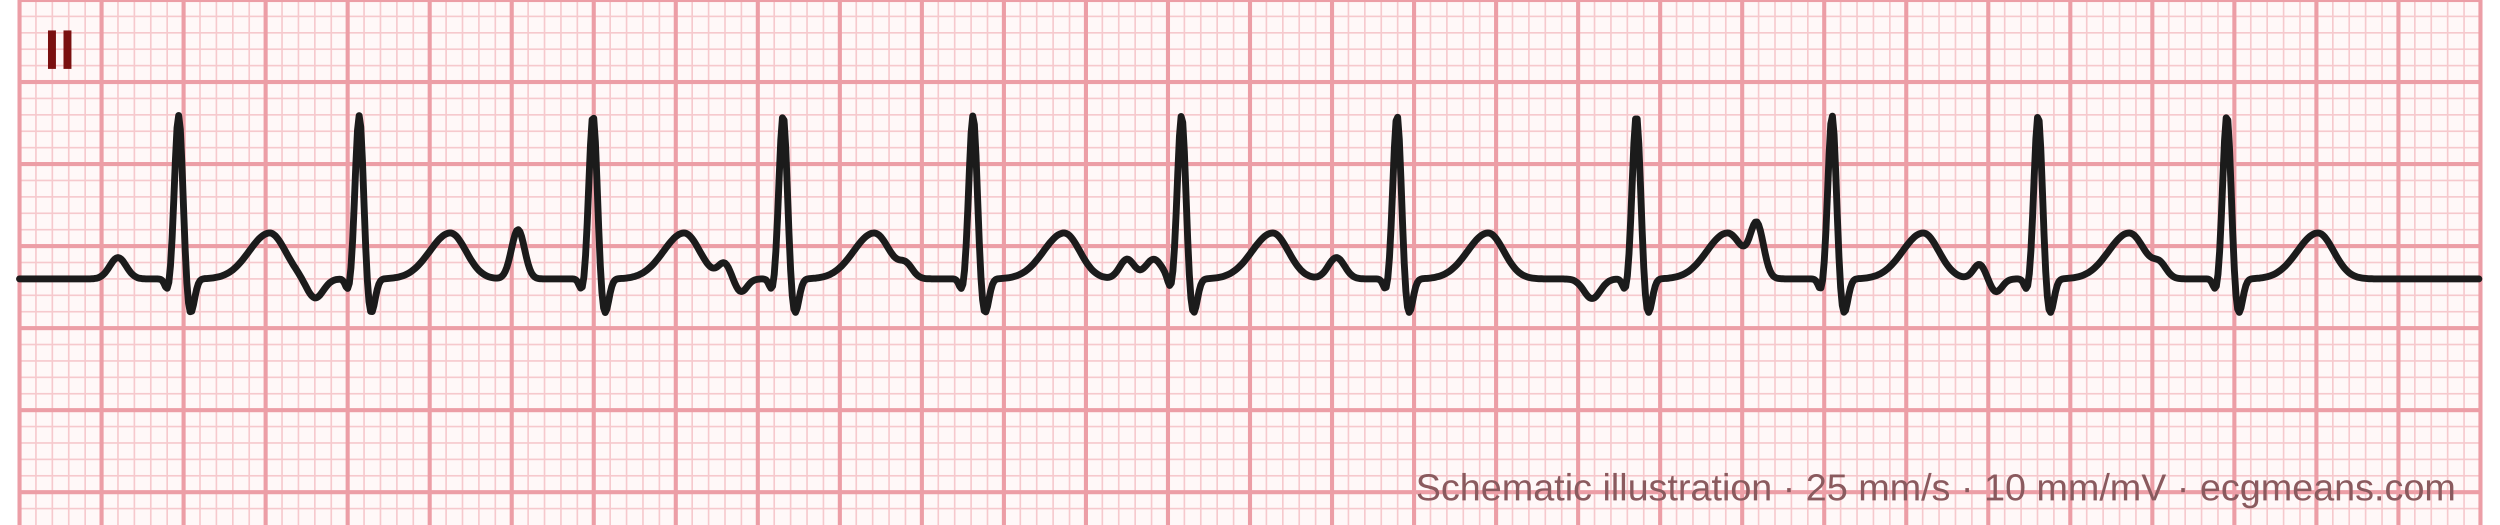
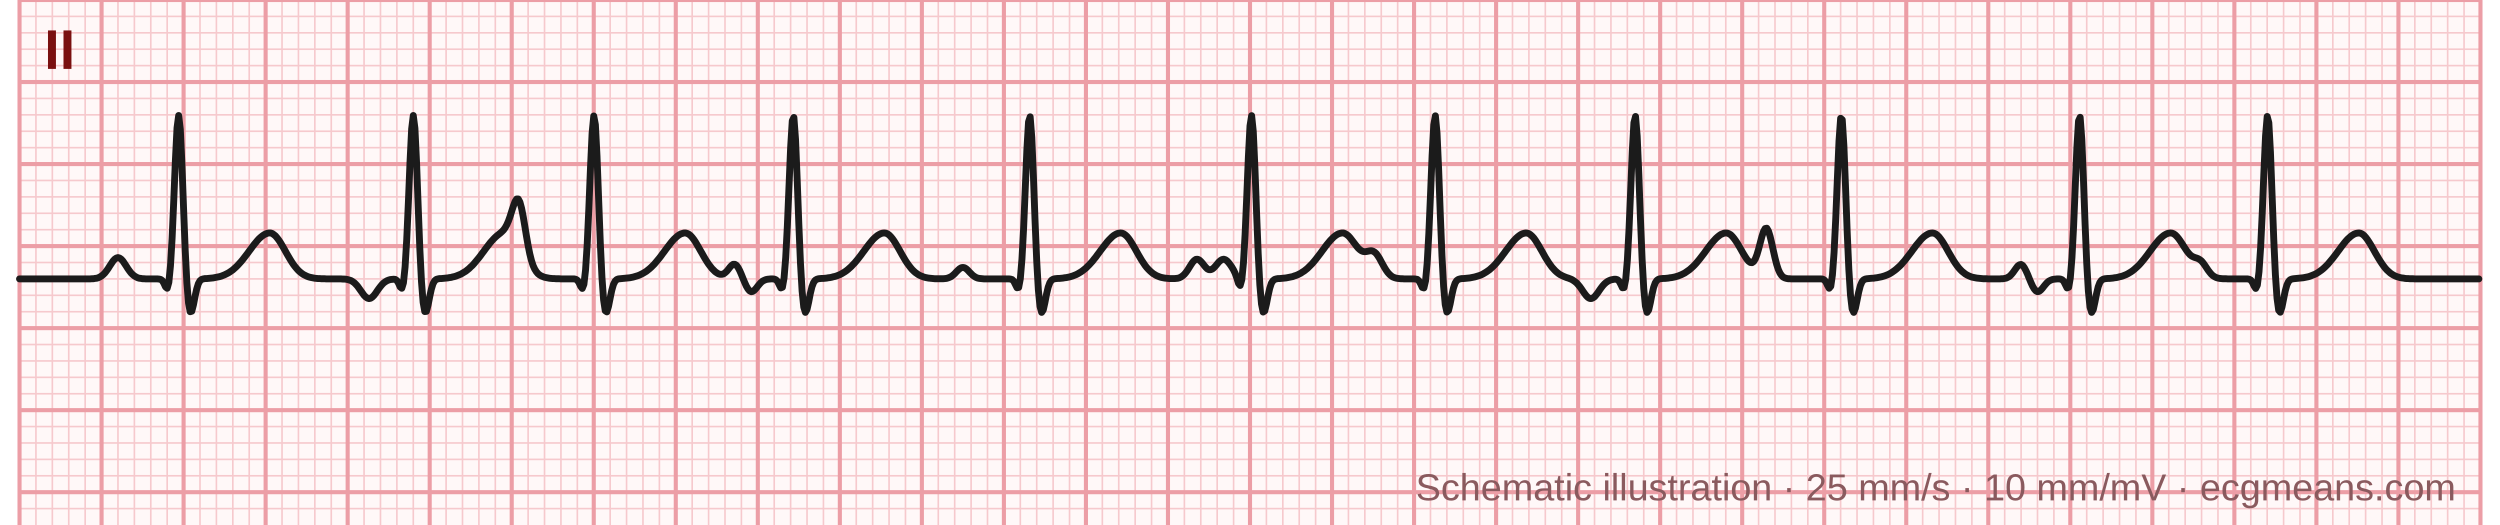
<svg xmlns="http://www.w3.org/2000/svg" viewBox="0 0 150 32" width="600" height="126" role="img" aria-label="irregular rhythm over 100 per minute with at least three different P-wave shapes">
  <rect width="150" height="32" fill="#fff8f8" />
  <path d="M1 0V32M2 0V32M3 0V32M4 0V32M6 0V32M7 0V32M8 0V32M9 0V32M11 0V32M12 0V32M13 0V32M14 0V32M16 0V32M17 0V32M18 0V32M19 0V32M21 0V32M22 0V32M23 0V32M24 0V32M26 0V32M27 0V32M28 0V32M29 0V32M31 0V32M32 0V32M33 0V32M34 0V32M36 0V32M37 0V32M38 0V32M39 0V32M41 0V32M42 0V32M43 0V32M44 0V32M46 0V32M47 0V32M48 0V32M49 0V32M51 0V32M52 0V32M53 0V32M54 0V32M56 0V32M57 0V32M58 0V32M59 0V32M61 0V32M62 0V32M63 0V32M64 0V32M66 0V32M67 0V32M68 0V32M69 0V32M71 0V32M72 0V32M73 0V32M74 0V32M76 0V32M77 0V32M78 0V32M79 0V32M81 0V32M82 0V32M83 0V32M84 0V32M86 0V32M87 0V32M88 0V32M89 0V32M91 0V32M92 0V32M93 0V32M94 0V32M96 0V32M97 0V32M98 0V32M99 0V32M101 0V32M102 0V32M103 0V32M104 0V32M106 0V32M107 0V32M108 0V32M109 0V32M111 0V32M112 0V32M113 0V32M114 0V32M116 0V32M117 0V32M118 0V32M119 0V32M121 0V32M122 0V32M123 0V32M124 0V32M126 0V32M127 0V32M128 0V32M129 0V32M131 0V32M132 0V32M133 0V32M134 0V32M136 0V32M137 0V32M138 0V32M139 0V32M141 0V32M142 0V32M143 0V32M144 0V32M146 0V32M147 0V32M148 0V32M149 0V32M0 1H150M0 2H150M0 3H150M0 4H150M0 6H150M0 7H150M0 8H150M0 9H150M0 11H150M0 12H150M0 13H150M0 14H150M0 16H150M0 17H150M0 18H150M0 19H150M0 21H150M0 22H150M0 23H150M0 24H150M0 26H150M0 27H150M0 28H150M0 29H150M0 31H150" stroke="#f6c9cd" stroke-width="0.1" />
  <path d="M0 0V32M5 0V32M10 0V32M15 0V32M20 0V32M25 0V32M30 0V32M35 0V32M40 0V32M45 0V32M50 0V32M55 0V32M60 0V32M65 0V32M70 0V32M75 0V32M80 0V32M85 0V32M90 0V32M95 0V32M100 0V32M105 0V32M110 0V32M115 0V32M120 0V32M125 0V32M130 0V32M135 0V32M140 0V32M145 0V32M150 0V32M0 0H150M0 5H150M0 10H150M0 15H150M0 20H150M0 25H150M0 30H150" stroke="#ec9ea6" stroke-width="0.25" />
-   <polyline points="0.00,17.00 0.10,17.00 0.20,17.00 0.30,17.00 0.40,17.00 0.50,17.00 0.60,17.00 0.70,17.00 0.80,17.00 0.90,17.00 1.00,17.00 1.10,17.00 1.20,17.00 1.30,17.00 1.40,17.00 1.50,17.00 1.60,17.00 1.70,17.00 1.80,17.00 1.90,17.00 2.00,17.00 2.10,17.00 2.20,17.00 2.30,17.00 2.40,17.00 2.50,17.00 2.60,17.00 2.70,17.00 2.80,17.00 2.90,17.00 3.00,17.00 3.10,17.00 3.20,17.00 3.30,17.00 3.40,17.00 3.50,17.00 3.60,17.00 3.70,17.00 3.80,17.00 3.90,17.00 4.00,17.00 4.10,17.00 4.20,17.00 4.30,17.00 4.40,16.99 4.50,16.99 4.60,16.97 4.70,16.96 4.80,16.93 4.90,16.88 5.00,16.82 5.10,16.74 5.20,16.64 5.30,16.51 5.40,16.37 5.50,16.21 5.60,16.06 5.70,15.91 5.80,15.80 5.90,15.73 6.00,15.70 6.10,15.73 6.20,15.80 6.30,15.91 6.40,16.06 6.50,16.21 6.60,16.37 6.70,16.51 6.80,16.64 6.90,16.74 7.00,16.82 7.10,16.88 7.20,16.93 7.30,16.96 7.40,16.97 7.50,16.99 7.60,16.99 7.70,17.00 7.80,17.00 7.90,17.00 8.00,17.00 8.10,17.00 8.20,17.00 8.30,17.00 8.40,17.00 8.50,17.01 8.60,17.03 8.70,17.10 8.80,17.27 8.90,17.49 9.00,17.57 9.10,17.21 9.20,16.20 9.30,14.51 9.40,12.24 9.50,9.77 9.60,7.79 9.70,7.04 9.80,7.89 9.90,10.04 10.00,12.74 10.10,15.29 10.20,17.24 10.30,18.47 10.40,19.00 10.50,18.97 10.60,18.58 10.70,18.06 10.80,17.61 10.90,17.29 11.00,17.11 11.10,17.03 11.20,17.00 11.30,16.98 11.40,16.98 11.50,16.97 11.60,16.96 11.70,16.95 11.80,16.94 11.90,16.92 12.00,16.90 12.10,16.88 12.20,16.86 12.30,16.83 12.40,16.79 12.50,16.75 12.60,16.70 12.70,16.65 12.80,16.59 12.90,16.52 13.00,16.45 13.10,16.36 13.20,16.27 13.30,16.17 13.40,16.06 13.50,15.95 13.60,15.83 13.70,15.70 13.80,15.57 13.90,15.44 14.00,15.30 14.10,15.17 14.20,15.03 14.30,14.90 14.40,14.78 14.50,14.66 14.60,14.55 14.70,14.46 14.80,14.38 14.90,14.31 15.00,14.26 15.10,14.22 15.20,14.20 15.30,14.20 15.40,14.23 15.50,14.30 15.60,14.38 15.70,14.50 15.80,14.63 15.90,14.78 16.00,14.95 16.10,15.12 16.20,15.30 16.30,15.48 16.40,15.66 16.50,15.83 16.60,16.00 16.70,16.17 16.80,16.32 16.90,16.48 17.00,16.64 17.10,16.81 17.20,16.98 17.30,17.17 17.40,17.35 17.50,17.54 17.60,17.73 17.70,17.89 17.80,18.02 17.90,18.11 18.00,18.16 18.10,18.15 18.20,18.09 18.30,18.00 18.40,17.87 18.50,17.73 18.60,17.59 18.70,17.46 18.80,17.34 18.90,17.24 19.00,17.17 19.10,17.11 19.20,17.07 19.30,17.04 19.40,17.03 19.50,17.02 19.60,17.03 19.70,17.10 19.80,17.25 19.90,17.48 20.00,17.58 20.10,17.27 20.20,16.33 20.30,14.70 20.40,12.48 20.50,10.01 20.60,7.94 20.70,7.05 20.80,7.74 20.90,9.79 21.00,12.47 21.10,15.06 21.20,17.08 21.30,18.38 21.40,18.98 21.50,18.99 21.60,18.63 21.70,18.11 21.80,17.65 21.90,17.32 22.00,17.13 22.10,17.04 22.20,17.00 22.30,16.99 22.40,16.98 22.50,16.97 22.60,16.96 22.70,16.95 22.80,16.94 22.90,16.92 23.00,16.91 23.10,16.89 23.20,16.86 23.30,16.83 23.40,16.80 23.50,16.76 23.60,16.71 23.70,16.66 23.80,16.60 23.90,16.53 24.00,16.45 24.10,16.37 24.20,16.28 24.30,16.18 24.40,16.07 24.50,15.96 24.60,15.84 24.70,15.71 24.80,15.58 24.90,15.45 25.00,15.32 25.10,15.18 25.20,15.05 25.30,14.91 25.40,14.79 25.50,14.67 25.60,14.56 25.70,14.47 25.80,14.38 25.90,14.31 26.00,14.26 26.10,14.22 26.20,14.20 26.30,14.20 26.40,14.23 26.50,14.29 26.60,14.37 26.70,14.48 26.80,14.62 26.90,14.77 27.00,14.93 27.10,15.11 27.20,15.28 27.30,15.46 27.40,15.64 27.50,15.81 27.60,15.96 27.70,16.11 27.80,16.25 27.90,16.37 28.00,16.48 28.10,16.57 28.20,16.65 28.30,16.72 28.40,16.78 28.50,16.83 28.60,16.87 28.70,16.90 28.80,16.92 28.90,16.94 29.00,16.95 29.10,16.95 29.20,16.94 29.30,16.91 29.40,16.84 29.50,16.73 29.60,16.55 29.70,16.30 29.80,15.96 29.90,15.55 30.00,15.10 30.10,14.67 30.20,14.30 30.30,14.06 30.40,14.00 30.50,14.12 30.60,14.41 30.70,14.81 30.80,15.26 30.90,15.70 31.00,16.09 31.10,16.40 31.20,16.63 31.30,16.78 31.40,16.88 31.50,16.94 31.60,16.97 31.70,16.99 31.80,16.99 31.90,17.00 32.00,17.00 32.10,17.00 32.20,17.00 32.30,17.00 32.40,17.00 32.50,17.00 32.60,17.00 32.70,17.00 32.80,17.00 32.90,17.00 33.00,17.00 33.10,17.00 33.20,17.00 33.30,17.00 33.40,17.00 33.50,17.00 33.60,17.00 33.70,17.00 33.80,17.01 33.90,17.05 34.00,17.16 34.10,17.37 34.20,17.56 34.30,17.49 34.40,16.87 34.50,15.58 34.60,13.62 34.70,11.21 34.80,8.84 34.90,7.29 35.00,7.21 35.10,8.66 35.20,11.14 35.30,13.86 35.40,16.19 35.50,17.84 35.60,18.77 35.70,19.05 35.80,18.84 35.90,18.37 36.00,17.86 36.10,17.46 36.20,17.20 36.30,17.07 36.40,17.01 36.50,16.99 36.60,16.98 36.70,16.97 36.80,16.97 36.90,16.96 37.00,16.95 37.10,16.93 37.20,16.92 37.30,16.90 37.40,16.87 37.50,16.85 37.60,16.81 37.70,16.78 37.80,16.73 37.90,16.68 38.00,16.63 38.10,16.56 38.20,16.49 38.30,16.41 38.40,16.32 38.50,16.23 38.60,16.13 38.70,16.02 38.80,15.90 38.90,15.78 39.00,15.65 39.10,15.52 39.20,15.38 39.30,15.25 39.40,15.11 39.50,14.98 39.60,14.85 39.70,14.73 39.80,14.62 39.90,14.51 40.00,14.42 40.10,14.35 40.20,14.28 40.30,14.24 40.40,14.21 40.50,14.20 40.60,14.21 40.70,14.26 40.80,14.33 40.90,14.43 41.00,14.55 41.10,14.69 41.20,14.85 41.30,15.02 41.40,15.20 41.50,15.38 41.60,15.55 41.70,15.72 41.80,15.88 41.90,16.03 42.00,16.15 42.10,16.25 42.20,16.32 42.30,16.34 42.40,16.33 42.50,16.28 42.60,16.20 42.70,16.11 42.80,16.04 42.90,16.01 43.00,16.04 43.10,16.14 43.20,16.30 43.30,16.52 43.40,16.76 43.50,17.02 43.60,17.26 43.70,17.47 43.80,17.64 43.90,17.74 44.00,17.77 44.10,17.74 44.20,17.66 44.30,17.54 44.40,17.41 44.50,17.29 44.60,17.19 44.70,17.12 44.80,17.07 44.90,17.04 45.00,17.02 45.10,17.01 45.20,17.00 45.30,17.00 45.40,17.02 45.50,17.06 45.60,17.19 45.70,17.40 45.80,17.57 45.90,17.44 46.00,16.73 46.10,15.33 46.20,13.29 46.30,10.84 46.40,8.54 46.50,7.18 46.60,7.33 46.70,8.98 46.80,11.54 46.90,14.23 47.00,16.47 47.10,18.02 47.20,18.85 47.30,19.04 47.40,18.78 47.50,18.29 47.60,17.79 47.70,17.41 47.80,17.18 47.90,17.06 48.00,17.01 48.10,16.99 48.20,16.98 48.30,16.97 48.40,16.96 48.50,16.96 48.60,16.94 48.70,16.93 48.80,16.91 48.90,16.89 49.00,16.87 49.10,16.84 49.20,16.81 49.30,16.77 49.40,16.73 49.50,16.67 49.60,16.62 49.70,16.55 49.80,16.48 49.90,16.40 50.00,16.31 50.10,16.22 50.20,16.11 50.30,16.00 50.40,15.88 50.50,15.76 50.60,15.63 50.70,15.50 50.80,15.36 50.90,15.23 51.00,15.09 51.10,14.96 51.20,14.83 51.30,14.71 51.40,14.60 51.50,14.50 51.60,14.41 51.70,14.34 51.80,14.28 51.90,14.23 52.00,14.21 52.10,14.20 52.20,14.22 52.30,14.27 52.40,14.34 52.50,14.44 52.60,14.57 52.70,14.71 52.80,14.87 52.90,15.04 53.00,15.20 53.10,15.36 53.20,15.50 53.30,15.63 53.40,15.72 53.50,15.79 53.60,15.83 53.70,15.85 53.80,15.86 53.90,15.89 54.00,15.93 54.10,16.01 54.20,16.11 54.30,16.24 54.40,16.38 54.50,16.52 54.60,16.65 54.70,16.75 54.80,16.83 54.90,16.89 55.00,16.93 55.10,16.96 55.20,16.98 55.30,16.99 55.40,16.99 55.50,16.99 55.60,17.00 55.70,17.00 55.80,17.00 55.90,17.00 56.00,17.00 56.10,17.00 56.20,17.00 56.30,17.00 56.40,17.00 56.50,17.00 56.60,17.00 56.70,17.00 56.80,17.00 56.90,17.00 57.00,17.02 57.10,17.08 57.20,17.23 57.30,17.45 57.40,17.58 57.50,17.33 57.60,16.47 57.70,14.92 57.80,12.75 57.90,10.28 58.00,8.12 58.10,7.07 58.20,7.59 58.30,9.51 58.40,12.17 58.50,14.79 58.60,16.89 58.70,18.27 58.80,18.94 58.90,19.01 59.00,18.68 59.10,18.17 59.20,17.69 59.30,17.34 59.40,17.14 59.50,17.04 59.60,17.00 59.70,16.99 59.80,16.98 59.90,16.97 60.00,16.96 60.10,16.95 60.20,16.94 60.30,16.93 60.40,16.91 60.50,16.89 60.60,16.86 60.70,16.83 60.80,16.80 60.90,16.76 61.00,16.71 61.10,16.66 61.20,16.60 61.30,16.54 61.40,16.46 61.50,16.38 61.60,16.29 61.70,16.19 61.80,16.09 61.90,15.97 62.00,15.85 62.10,15.73 62.20,15.60 62.30,15.47 62.40,15.33 62.50,15.19 62.60,15.06 62.70,14.93 62.80,14.80 62.90,14.69 63.00,14.58 63.10,14.48 63.20,14.39 63.30,14.32 63.40,14.27 63.50,14.23 63.60,14.20 63.70,14.20 63.80,14.23 63.90,14.28 64.00,14.36 64.10,14.47 64.20,14.60 64.30,14.75 64.40,14.91 64.50,15.09 64.60,15.26 64.70,15.44 64.80,15.62 64.90,15.79 65.00,15.95 65.10,16.10 65.20,16.23 65.30,16.36 65.40,16.47 65.50,16.56 65.60,16.64 65.70,16.71 65.80,16.77 65.90,16.82 66.00,16.86 66.10,16.88 66.20,16.90 66.30,16.91 66.40,16.90 66.50,16.87 66.60,16.82 66.70,16.74 66.80,16.64 66.90,16.51 67.00,16.36 67.10,16.20 67.20,16.04 67.30,15.92 67.40,15.83 67.50,15.79 67.60,15.81 67.70,15.89 67.80,16.00 67.90,16.12 68.00,16.25 68.10,16.35 68.20,16.42 68.30,16.45 68.40,16.42 68.50,16.35 68.60,16.25 68.70,16.14 68.80,16.02 68.90,15.91 69.00,15.84 69.10,15.80 69.20,15.81 69.30,15.87 69.40,15.96 69.50,16.09 69.60,16.23 69.70,16.39 69.80,16.58 69.90,16.84 70.00,17.16 70.10,17.40 70.20,17.26 70.30,16.51 70.40,15.05 70.50,12.96 70.60,10.51 70.70,8.29 70.80,7.10 70.90,7.46 71.00,9.27 71.10,11.89 71.20,14.55 71.30,16.71 71.40,18.17 71.50,18.90 71.60,19.03 71.70,18.72 71.80,18.22 71.90,17.73 72.00,17.37 72.10,17.16 72.20,17.05 72.30,17.01 72.40,16.99 72.50,16.98 72.60,16.97 72.70,16.96 72.80,16.95 72.90,16.94 73.00,16.93 73.10,16.91 73.20,16.89 73.30,16.87 73.40,16.84 73.50,16.80 73.60,16.76 73.70,16.72 73.80,16.67 73.90,16.61 74.00,16.54 74.10,16.47 74.20,16.39 74.30,16.30 74.40,16.20 74.50,16.10 74.60,15.99 74.70,15.87 74.80,15.74 74.90,15.61 75.00,15.48 75.10,15.34 75.20,15.21 75.30,15.07 75.40,14.94 75.50,14.82 75.60,14.70 75.70,14.59 75.80,14.49 75.90,14.40 76.00,14.33 76.10,14.27 76.20,14.23 76.30,14.21 76.40,14.20 76.50,14.22 76.60,14.27 76.70,14.35 76.80,14.46 76.90,14.59 77.00,14.74 77.10,14.90 77.20,15.07 77.30,15.25 77.40,15.42 77.50,15.60 77.60,15.77 77.70,15.93 77.80,16.08 77.90,16.22 78.00,16.34 78.10,16.46 78.20,16.55 78.30,16.64 78.40,16.71 78.50,16.76 78.60,16.81 78.70,16.85 78.80,16.87 78.90,16.89 79.00,16.88 79.10,16.87 79.20,16.83 79.30,16.77 79.40,16.69 79.50,16.59 79.60,16.46 79.70,16.31 79.80,16.15 79.90,16.00 80.00,15.87 80.10,15.77 80.20,15.71 80.30,15.70 80.40,15.75 80.50,15.83 80.60,15.96 80.70,16.11 80.80,16.26 80.90,16.42 81.00,16.56 81.10,16.68 81.20,16.77 81.30,16.85 81.40,16.90 81.50,16.94 81.60,16.96 81.70,16.98 81.80,16.99 81.90,16.99 82.00,17.00 82.10,17.00 82.20,17.00 82.30,17.00 82.40,17.00 82.50,17.00 82.60,17.00 82.70,17.00 82.80,17.01 82.90,17.05 83.00,17.15 83.10,17.35 83.20,17.55 83.30,17.51 83.40,16.94 83.50,15.70 83.60,13.80 83.70,11.40 83.80,9.01 83.90,7.37 84.00,7.15 84.10,8.50 84.20,10.93 84.30,13.65 84.40,16.03 84.50,17.74 84.60,18.72 84.70,19.04 84.80,18.87 84.90,18.41 85.00,17.90 85.10,17.48 85.20,17.22 85.30,17.08 85.40,17.02 85.50,16.99 85.60,16.98 85.70,16.97 85.80,16.97 85.90,16.96 86.00,16.95 86.10,16.93 86.20,16.92 86.30,16.90 86.40,16.87 86.50,16.85 86.60,16.82 86.70,16.78 86.80,16.74 86.90,16.69 87.00,16.63 87.10,16.57 87.20,16.50 87.30,16.42 87.40,16.33 87.50,16.24 87.60,16.14 87.70,16.03 87.80,15.91 87.90,15.79 88.00,15.66 88.10,15.53 88.20,15.39 88.30,15.26 88.40,15.12 88.50,14.99 88.60,14.86 88.70,14.74 88.80,14.62 88.90,14.52 89.00,14.43 89.10,14.35 89.20,14.29 89.30,14.24 89.40,14.21 89.50,14.20 89.60,14.21 89.70,14.25 89.80,14.32 89.90,14.42 90.00,14.54 90.10,14.68 90.20,14.84 90.30,15.01 90.40,15.18 90.50,15.36 90.60,15.54 90.70,15.71 90.80,15.88 90.90,16.03 91.00,16.17 91.10,16.30 91.20,16.42 91.30,16.52 91.40,16.61 91.50,16.68 91.60,16.75 91.70,16.80 91.80,16.84 91.90,16.88 92.00,16.91 92.10,16.93 92.20,16.95 92.30,16.96 92.40,16.97 92.50,16.98 92.60,16.99 92.70,16.99 92.80,16.99 92.90,17.00 93.00,17.00 93.10,17.00 93.20,17.00 93.30,17.00 93.40,17.00 93.50,17.00 93.60,17.00 93.70,17.00 93.80,17.00 93.90,17.00 94.00,17.00 94.10,17.00 94.20,17.01 94.30,17.01 94.40,17.02 94.50,17.03 94.60,17.05 94.70,17.08 94.80,17.13 94.90,17.20 95.00,17.28 95.10,17.39 95.20,17.51 95.30,17.65 95.40,17.80 95.50,17.94 95.60,18.06 95.70,18.15 95.80,18.19 95.90,18.19 96.00,18.15 96.10,18.06 96.20,17.94 96.30,17.80 96.40,17.66 96.50,17.52 96.60,17.39 96.70,17.29 96.80,17.20 96.90,17.13 97.00,17.09 97.10,17.05 97.20,17.03 97.30,17.02 97.40,17.02 97.50,17.06 97.60,17.17 97.70,17.38 97.80,17.57 97.90,17.47 98.00,16.82 98.10,15.48 98.20,13.49 98.30,11.06 98.40,8.72 98.50,7.25 98.60,7.25 98.70,8.79 98.80,11.30 98.90,14.00 99.00,16.30 99.10,17.92 99.20,18.80 99.30,19.04 99.40,18.81 99.50,18.34 99.60,17.83 99.70,17.44 99.80,17.19 99.90,17.07 100.00,17.01 100.10,16.99 100.20,16.98 100.30,16.97 100.40,16.97 100.50,16.96 100.60,16.94 100.70,16.93 100.80,16.91 100.90,16.89 101.00,16.87 101.10,16.84 101.20,16.81 101.30,16.77 101.40,16.73 101.50,16.68 101.60,16.62 101.70,16.56 101.80,16.49 101.90,16.41 102.00,16.32 102.10,16.22 102.20,16.12 102.30,16.01 102.40,15.89 102.50,15.77 102.60,15.64 102.70,15.51 102.80,15.37 102.90,15.24 103.00,15.10 103.10,14.97 103.20,14.84 103.30,14.72 103.40,14.61 103.50,14.51 103.60,14.42 103.70,14.34 103.80,14.28 103.90,14.24 104.00,14.21 104.10,14.20 104.20,14.21 104.30,14.26 104.40,14.33 104.50,14.43 104.60,14.54 104.70,14.67 104.80,14.80 104.90,14.91 105.00,14.98 105.10,14.99 105.20,14.93 105.30,14.79 105.40,14.56 105.50,14.26 105.60,13.96 105.70,13.70 105.80,13.54 105.90,13.53 106.00,13.70 106.10,14.02 106.20,14.46 106.30,14.95 106.40,15.44 106.50,15.88 106.60,16.24 106.70,16.51 106.80,16.70 106.90,16.83 107.00,16.90 107.10,16.95 107.20,16.97 107.30,16.98 107.40,16.99 107.50,16.99 107.60,17.00 107.70,17.00 107.80,17.00 107.90,17.00 108.00,17.00 108.10,17.00 108.20,17.00 108.30,17.00 108.40,17.00 108.50,17.00 108.60,17.00 108.70,17.00 108.80,17.00 108.90,17.00 109.00,17.00 109.10,17.00 109.20,17.00 109.30,17.01 109.40,17.04 109.50,17.13 109.60,17.31 109.70,17.53 109.80,17.55 109.90,17.08 110.00,15.95 110.10,14.14 110.20,11.80 110.30,9.36 110.40,7.55 110.50,7.08 110.60,8.20 110.70,10.50 110.80,13.22 110.90,15.69 111.00,17.52 111.10,18.61 111.20,19.03 111.30,18.92 111.40,18.49 111.50,17.97 111.60,17.54 111.70,17.25 111.80,17.09 111.90,17.02 112.00,17.00 112.10,16.98 112.20,16.98 112.30,16.97 112.40,16.96 112.50,16.95 112.60,16.94 112.70,16.92 112.80,16.90 112.90,16.88 113.00,16.85 113.10,16.82 113.20,16.79 113.30,16.74 113.40,16.70 113.50,16.64 113.60,16.58 113.70,16.51 113.80,16.43 113.90,16.35 114.00,16.25 114.10,16.15 114.20,16.04 114.30,15.93 114.40,15.81 114.50,15.68 114.60,15.55 114.70,15.41 114.80,15.28 114.90,15.14 115.00,15.01 115.10,14.88 115.20,14.76 115.30,14.64 115.40,14.54 115.50,14.44 115.60,14.36 115.70,14.30 115.80,14.25 115.90,14.22 116.00,14.20 116.10,14.21 116.20,14.24 116.30,14.31 116.40,14.40 116.50,14.52 116.60,14.66 116.70,14.81 116.80,14.98 116.90,15.16 117.00,15.33 117.10,15.51 117.20,15.68 117.30,15.85 117.40,16.01 117.50,16.15 117.60,16.28 117.70,16.40 117.80,16.50 117.90,16.59 118.00,16.67 118.10,16.74 118.20,16.79 118.30,16.83 118.40,16.86 118.50,16.87 118.60,16.86 118.70,16.83 118.80,16.77 118.90,16.68 119.00,16.56 119.10,16.43 119.20,16.29 119.30,16.18 119.40,16.12 119.50,16.13 119.60,16.21 119.70,16.36 119.80,16.56 119.90,16.80 120.00,17.04 120.10,17.28 120.20,17.49 120.30,17.65 120.40,17.75 120.50,17.78 120.60,17.74 120.70,17.65 120.80,17.54 120.90,17.41 121.00,17.29 121.10,17.19 121.20,17.12 121.30,17.07 121.40,17.04 121.50,17.02 121.60,17.01 121.70,17.00 121.80,17.00 121.90,17.02 122.00,17.07 122.10,17.19 122.20,17.41 122.30,17.58 122.40,17.42 122.50,16.69 122.60,15.27 122.70,13.21 122.80,10.75 122.90,8.47 123.00,7.16 123.10,7.36 123.20,9.06 123.30,11.64 123.40,14.32 123.50,16.54 123.60,18.06 123.70,18.86 123.80,19.04 123.90,18.76 124.00,18.27 124.10,17.78 124.20,17.40 124.30,17.17 124.40,17.06 124.50,17.01 124.60,16.99 124.70,16.98 124.80,16.97 124.90,16.96 125.00,16.95 125.10,16.94 125.20,16.93 125.30,16.91 125.40,16.89 125.50,16.87 125.60,16.84 125.70,16.81 125.80,16.77 125.90,16.72 126.00,16.67 126.10,16.62 126.20,16.55 126.30,16.48 126.40,16.40 126.50,16.31 126.60,16.21 126.70,16.11 126.80,16.00 126.90,15.88 127.00,15.75 127.10,15.62 127.20,15.49 127.30,15.36 127.40,15.22 127.50,15.09 127.60,14.95 127.70,14.83 127.80,14.71 127.90,14.60 128.00,14.50 128.10,14.41 128.20,14.33 128.30,14.27 128.40,14.23 128.50,14.21 128.60,14.20 128.70,14.22 128.80,14.27 128.90,14.34 129.00,14.45 129.10,14.57 129.20,14.72 129.30,14.87 129.40,15.03 129.50,15.19 129.60,15.34 129.70,15.47 129.80,15.58 129.90,15.66 130.00,15.72 130.10,15.75 130.20,15.78 130.30,15.81 130.40,15.85 130.50,15.93 130.60,16.04 130.70,16.17 130.80,16.32 130.90,16.46 131.00,16.60 131.10,16.71 131.20,16.80 131.30,16.87 131.40,16.92 131.50,16.95 131.60,16.97 131.70,16.98 131.80,16.99 131.90,16.99 132.00,17.00 132.10,17.00 132.20,17.00 132.30,17.00 132.40,17.00 132.50,17.00 132.60,17.00 132.70,17.00 132.80,17.00 132.90,17.00 133.00,17.00 133.10,17.00 133.20,17.00 133.30,17.00 133.40,17.01 133.50,17.06 133.60,17.19 133.70,17.40 133.80,17.57 133.90,17.44 134.00,16.73 134.10,15.34 134.20,13.30 134.30,10.86 134.40,8.56 134.50,7.18 134.60,7.32 134.70,8.97 134.80,11.52 134.90,14.21 135.00,16.46 135.10,18.01 135.20,18.84 135.30,19.04 135.40,18.78 135.50,18.29 135.60,17.79 135.70,17.41 135.80,17.18 135.90,17.06 136.00,17.01 136.10,16.99 136.20,16.98 136.30,16.97 136.40,16.96 136.50,16.96 136.60,16.94 136.70,16.93 136.80,16.91 136.90,16.89 137.00,16.87 137.10,16.84 137.20,16.81 137.30,16.77 137.40,16.73 137.50,16.68 137.60,16.62 137.70,16.55 137.80,16.48 137.90,16.40 138.00,16.31 138.10,16.22 138.20,16.11 138.30,16.00 138.40,15.88 138.50,15.76 138.60,15.63 138.70,15.50 138.80,15.36 138.90,15.23 139.00,15.09 139.10,14.96 139.20,14.83 139.30,14.71 139.40,14.60 139.50,14.50 139.60,14.41 139.70,14.34 139.80,14.28 139.90,14.23 140.00,14.21 140.10,14.20 140.20,14.22 140.30,14.26 140.40,14.34 140.50,14.44 140.60,14.57 140.70,14.71 140.80,14.87 140.90,15.05 141.00,15.22 141.10,15.40 141.20,15.58 141.30,15.75 141.40,15.91 141.50,16.06 141.60,16.20 141.70,16.33 141.80,16.44 141.90,16.54 142.00,16.63 142.10,16.70 142.20,16.76 142.30,16.81 142.40,16.85 142.50,16.89 142.60,16.91 142.70,16.93 142.80,16.95 142.90,16.96 143.00,16.97 143.10,16.98 143.20,16.99 143.30,16.99 143.40,16.99 143.50,17.00 143.60,17.00 143.70,17.00 143.80,17.00 143.90,17.00 144.00,17.00 144.10,17.00 144.20,17.00 144.30,17.00 144.40,17.00 144.50,17.00 144.60,17.00 144.70,17.00 144.80,17.00 144.90,17.00 145.00,17.00 145.10,17.00 145.20,17.00 145.30,17.00 145.40,17.00 145.50,17.00 145.60,17.00 145.70,17.00 145.80,17.00 145.90,17.00 146.00,17.00 146.10,17.00 146.20,17.00 146.30,17.00 146.40,17.00 146.50,17.00 146.60,17.00 146.70,17.00 146.80,17.00 146.90,17.00 147.00,17.00 147.10,17.00 147.20,17.00 147.30,17.00 147.40,17.00 147.50,17.00 147.60,17.00 147.70,17.00 147.80,17.00 147.90,17.00 148.00,17.00 148.10,17.00 148.20,17.00 148.30,17.00 148.40,17.00 148.50,17.00 148.60,17.00 148.70,17.00 148.80,17.00 148.90,17.00 149.00,17.00 149.10,17.00 149.20,17.00 149.30,17.00 149.40,17.00 149.50,17.00 149.60,17.00 149.70,17.00 149.80,17.00 149.90,17.00" fill="none" stroke="#1b1b1b" stroke-width="0.42" stroke-linejoin="round" stroke-linecap="round" />
+   <polyline points="0.00,17.00 0.10,17.00 0.20,17.00 0.30,17.00 0.40,17.00 0.50,17.00 0.60,17.00 0.70,17.00 0.80,17.00 0.90,17.00 1.00,17.00 1.10,17.00 1.20,17.00 1.30,17.00 1.40,17.00 1.50,17.00 1.60,17.00 1.70,17.00 1.80,17.00 1.90,17.00 2.00,17.00 2.10,17.00 2.20,17.00 2.30,17.00 2.40,17.00 2.50,17.00 2.60,17.00 2.70,17.00 2.80,17.00 2.90,17.00 3.00,17.00 3.10,17.00 3.20,17.00 3.30,17.00 3.40,17.00 3.50,17.00 3.60,17.00 3.70,17.00 3.80,17.00 3.90,17.00 4.00,17.00 4.10,17.00 4.20,17.00 4.30,17.00 4.40,16.99 4.50,16.99 4.60,16.97 4.70,16.96 4.80,16.93 4.90,16.88 5.00,16.82 5.10,16.74 5.20,16.64 5.30,16.51 5.40,16.37 5.50,16.21 5.60,16.06 5.70,15.91 5.80,15.80 5.90,15.73 6.00,15.70 6.10,15.73 6.20,15.80 6.30,15.91 6.40,16.06 6.50,16.21 6.60,16.37 6.70,16.51 6.80,16.64 6.90,16.74 7.00,16.82 7.10,16.88 7.20,16.93 7.30,16.96 7.40,16.97 7.50,16.99 7.60,16.99 7.70,17.00 7.80,17.00 7.90,17.00 8.00,17.00 8.10,17.00 8.20,17.00 8.30,17.00 8.40,17.00 8.50,17.01 8.60,17.03 8.70,17.10 8.80,17.27 8.90,17.49 9.00,17.57 9.10,17.21 9.20,16.20 9.30,14.51 9.40,12.24 9.50,9.77 9.60,7.79 9.70,7.04 9.80,7.89 9.90,10.04 10.00,12.74 10.10,15.29 10.20,17.24 10.30,18.47 10.40,19.00 10.50,18.97 10.60,18.58 10.70,18.06 10.80,17.61 10.90,17.29 11.00,17.11 11.10,17.03 11.20,17.00 11.30,16.98 11.40,16.98 11.50,16.97 11.60,16.96 11.70,16.95 11.80,16.94 11.90,16.92 12.00,16.90 12.10,16.88 12.20,16.86 12.30,16.83 12.40,16.79 12.50,16.75 12.60,16.70 12.70,16.65 12.80,16.59 12.90,16.52 13.00,16.45 13.10,16.36 13.20,16.27 13.30,16.17 13.40,16.06 13.50,15.95 13.60,15.83 13.70,15.70 13.80,15.57 13.90,15.44 14.00,15.30 14.10,15.17 14.20,15.03 14.30,14.90 14.40,14.78 14.50,14.66 14.60,14.55 14.70,14.46 14.80,14.38 14.90,14.31 15.00,14.26 15.10,14.22 15.20,14.20 15.30,14.20 15.40,14.23 15.50,14.30 15.60,14.38 15.70,14.50 15.80,14.63 15.90,14.78 16.00,14.95 16.10,15.12 16.20,15.30 16.30,15.48 16.40,15.65 16.50,15.82 16.60,15.98 16.70,16.13 16.80,16.26 16.90,16.38 17.00,16.49 17.10,16.58 17.20,16.66 17.30,16.73 17.40,16.78 17.50,16.83 17.60,16.87 17.70,16.90 17.80,16.92 17.90,16.94 18.00,16.96 18.10,16.97 18.20,16.98 18.30,16.98 18.40,16.99 18.50,16.99 18.60,16.99 18.70,17.00 18.80,17.00 18.90,17.00 19.00,17.00 19.10,17.00 19.20,17.00 19.30,17.00 19.40,17.00 19.50,17.00 19.60,17.00 19.70,17.01 19.80,17.01 19.90,17.02 20.00,17.04 20.10,17.07 20.20,17.10 20.30,17.16 20.40,17.23 20.50,17.33 20.60,17.44 20.70,17.58 20.80,17.72 20.90,17.86 21.00,18.00 21.10,18.10 21.20,18.17 21.30,18.20 21.40,18.18 21.50,18.11 21.60,18.01 21.70,17.88 21.80,17.73 21.90,17.59 22.00,17.46 22.10,17.34 22.20,17.24 22.30,17.17 22.40,17.11 22.50,17.07 22.60,17.04 22.70,17.03 22.80,17.02 22.90,17.03 23.00,17.10 23.10,17.26 23.20,17.49 23.30,17.57 23.40,17.24 23.50,16.27 23.60,14.60 23.70,12.36 23.80,9.89 23.90,7.86 24.00,7.04 24.10,7.82 24.20,9.91 24.30,12.61 24.40,15.18 24.50,17.17 24.60,18.43 24.70,18.99 24.80,18.98 24.90,18.60 25.00,18.09 25.10,17.63 25.20,17.30 25.30,17.12 25.40,17.03 25.50,17.00 25.60,16.98 25.70,16.98 25.80,16.97 25.90,16.96 26.00,16.95 26.10,16.94 26.20,16.92 26.30,16.91 26.40,16.88 26.50,16.86 26.60,16.83 26.70,16.79 26.80,16.75 26.90,16.71 27.00,16.65 27.10,16.59 27.20,16.53 27.30,16.45 27.40,16.37 27.50,16.27 27.60,16.18 27.70,16.07 27.80,15.95 27.90,15.83 28.00,15.71 28.10,15.58 28.20,15.44 28.30,15.31 28.40,15.17 28.50,15.04 28.60,14.91 28.70,14.78 28.80,14.67 28.90,14.56 29.00,14.46 29.10,14.37 29.20,14.29 29.30,14.21 29.40,14.12 29.50,14.02 29.60,13.88 29.70,13.70 29.80,13.47 29.90,13.19 30.00,12.87 30.10,12.56 30.20,12.29 30.30,12.13 30.40,12.13 30.50,12.32 30.60,12.69 30.70,13.20 30.80,13.79 30.90,14.40 31.00,14.97 31.10,15.47 31.20,15.87 31.30,16.18 31.40,16.40 31.50,16.56 31.60,16.68 31.70,16.76 31.80,16.82 31.90,16.86 32.00,16.90 32.10,16.92 32.20,16.94 32.30,16.96 32.40,16.97 32.50,16.98 32.60,16.98 32.70,16.99 32.80,16.99 32.90,16.99 33.00,17.00 33.10,17.00 33.20,17.00 33.30,17.00 33.40,17.00 33.50,17.00 33.60,17.00 33.70,17.00 33.80,17.00 33.90,17.02 34.00,17.08 34.10,17.23 34.20,17.45 34.30,17.58 34.40,17.33 34.50,16.46 34.60,14.90 34.70,12.72 34.80,10.25 34.90,8.10 35.00,7.07 35.10,7.60 35.20,9.54 35.30,12.20 35.40,14.82 35.50,16.91 35.60,18.28 35.70,18.94 35.80,19.01 35.90,18.67 36.00,18.17 36.10,17.69 36.20,17.34 36.30,17.14 36.40,17.04 36.50,17.00 36.60,16.99 36.70,16.98 36.80,16.97 36.90,16.96 37.00,16.95 37.10,16.94 37.20,16.93 37.30,16.91 37.40,16.89 37.50,16.86 37.60,16.83 37.70,16.80 37.80,16.76 37.90,16.71 38.00,16.66 38.10,16.60 38.20,16.54 38.30,16.46 38.40,16.38 38.50,16.29 38.60,16.19 38.70,16.09 38.80,15.97 38.90,15.85 39.00,15.73 39.10,15.60 39.20,15.46 39.30,15.33 39.40,15.19 39.50,15.06 39.60,14.93 39.70,14.80 39.80,14.68 39.90,14.57 40.00,14.48 40.10,14.39 40.20,14.32 40.30,14.26 40.40,14.23 40.50,14.20 40.60,14.20 40.70,14.23 40.80,14.28 40.90,14.36 41.00,14.47 41.10,14.60 41.20,14.75 41.30,14.92 41.40,15.09 41.50,15.27 41.60,15.44 41.70,15.62 41.80,15.79 41.90,15.95 42.00,16.10 42.10,16.23 42.20,16.36 42.30,16.46 42.40,16.56 42.50,16.63 42.60,16.69 42.70,16.72 42.80,16.72 42.90,16.70 43.00,16.63 43.10,16.54 43.20,16.42 43.30,16.29 43.40,16.18 43.50,16.11 43.60,16.11 43.70,16.17 43.80,16.31 43.90,16.50 44.00,16.73 44.10,16.98 44.20,17.22 44.30,17.44 44.40,17.61 44.50,17.73 44.60,17.78 44.70,17.76 44.80,17.68 44.90,17.57 45.00,17.44 45.10,17.32 45.20,17.21 45.30,17.13 45.40,17.08 45.50,17.04 45.60,17.02 45.70,17.01 45.80,17.00 45.90,17.00 46.00,17.01 46.10,17.05 46.20,17.15 46.30,17.35 46.40,17.55 46.50,17.51 46.60,16.94 46.70,15.70 46.80,13.78 46.90,11.39 47.00,8.99 47.10,7.36 47.20,7.16 47.30,8.51 47.40,10.94 47.50,13.66 47.60,16.04 47.70,17.75 47.80,18.72 47.90,19.04 48.00,18.86 48.10,18.41 48.20,17.89 48.30,17.48 48.40,17.22 48.50,17.08 48.60,17.02 48.70,16.99 48.80,16.98 48.90,16.97 49.00,16.97 49.10,16.96 49.20,16.95 49.30,16.93 49.40,16.92 49.50,16.90 49.60,16.87 49.70,16.85 49.80,16.82 49.90,16.78 50.00,16.74 50.10,16.69 50.20,16.63 50.30,16.57 50.40,16.50 50.50,16.42 50.60,16.33 50.70,16.24 50.80,16.13 50.90,16.03 51.00,15.91 51.10,15.79 51.20,15.66 51.30,15.53 51.40,15.39 51.50,15.26 51.60,15.12 51.70,14.99 51.80,14.86 51.90,14.74 52.00,14.62 52.10,14.52 52.20,14.43 52.30,14.35 52.40,14.29 52.50,14.24 52.60,14.21 52.70,14.20 52.80,14.21 52.90,14.25 53.00,14.32 53.10,14.42 53.20,14.54 53.30,14.68 53.40,14.84 53.50,15.01 53.60,15.18 53.70,15.36 53.80,15.54 53.90,15.71 54.00,15.88 54.10,16.03 54.20,16.17 54.30,16.30 54.40,16.42 54.50,16.52 54.60,16.61 54.70,16.68 54.80,16.75 54.90,16.80 55.00,16.84 55.10,16.88 55.20,16.91 55.30,16.93 55.40,16.95 55.50,16.96 55.60,16.97 55.70,16.98 55.80,16.99 55.90,16.99 56.00,16.99 56.10,16.99 56.20,16.99 56.30,16.99 56.40,16.98 56.50,16.97 56.60,16.94 56.70,16.90 56.80,16.85 56.90,16.77 57.00,16.68 57.10,16.57 57.20,16.47 57.30,16.38 57.40,16.32 57.50,16.30 57.60,16.32 57.70,16.38 57.80,16.47 57.90,16.58 58.00,16.68 58.10,16.78 58.20,16.85 58.30,16.91 58.40,16.95 58.50,16.97 58.60,16.98 58.70,16.99 58.80,17.00 58.90,17.00 59.00,17.00 59.10,17.00 59.20,17.00 59.30,17.00 59.40,17.00 59.50,17.00 59.60,17.00 59.70,17.00 59.80,17.00 59.90,17.00 60.00,17.00 60.10,17.00 60.20,17.00 60.30,17.00 60.40,17.01 60.50,17.04 60.60,17.14 60.70,17.34 60.80,17.54 60.90,17.52 61.00,16.99 61.10,15.79 61.20,13.92 61.30,11.54 61.40,9.13 61.50,7.43 61.60,7.12 61.70,8.39 61.80,10.78 61.90,13.51 62.00,15.91 62.10,17.67 62.20,18.68 62.30,19.04 62.40,18.89 62.50,18.44 62.60,17.92 62.70,17.50 62.80,17.23 62.90,17.08 63.00,17.02 63.10,16.99 63.20,16.98 63.30,16.97 63.40,16.97 63.50,16.96 63.60,16.95 63.70,16.93 63.80,16.92 63.90,16.90 64.00,16.88 64.10,16.85 64.20,16.82 64.30,16.78 64.40,16.74 64.50,16.69 64.60,16.63 64.70,16.57 64.80,16.50 64.90,16.42 65.00,16.34 65.10,16.24 65.20,16.14 65.30,16.03 65.40,15.92 65.50,15.79 65.60,15.67 65.70,15.53 65.80,15.40 65.90,15.26 66.00,15.13 66.10,15.00 66.20,14.87 66.30,14.74 66.40,14.63 66.50,14.53 66.60,14.43 66.70,14.35 66.80,14.29 66.90,14.24 67.00,14.21 67.10,14.20 67.20,14.21 67.30,14.25 67.40,14.32 67.50,14.41 67.60,14.53 67.70,14.67 67.80,14.83 67.90,15.00 68.00,15.17 68.10,15.35 68.20,15.53 68.30,15.70 68.40,15.87 68.50,16.02 68.60,16.17 68.70,16.30 68.80,16.41 68.90,16.51 69.00,16.60 69.10,16.68 69.20,16.74 69.30,16.80 69.40,16.84 69.50,16.88 69.60,16.91 69.70,16.93 69.80,16.95 69.90,16.96 70.00,16.97 70.10,16.98 70.20,16.98 70.30,16.98 70.40,16.98 70.50,16.97 70.60,16.96 70.70,16.93 70.80,16.88 70.90,16.81 71.00,16.72 71.10,16.60 71.20,16.46 71.30,16.30 71.40,16.14 71.50,15.99 71.60,15.88 71.70,15.81 71.80,15.80 71.90,15.84 72.00,15.93 72.10,16.04 72.20,16.17 72.30,16.29 72.40,16.39 72.50,16.44 72.60,16.44 72.70,16.40 72.80,16.32 72.90,16.21 73.00,16.09 73.10,15.97 73.20,15.88 73.30,15.82 73.40,15.80 73.50,15.83 73.60,15.90 73.70,16.01 73.80,16.14 73.90,16.29 74.00,16.46 74.10,16.67 74.20,16.96 74.30,17.28 74.40,17.40 74.50,17.05 74.60,16.03 74.70,14.31 74.80,12.03 74.90,9.58 75.00,7.67 75.10,7.05 75.20,8.02 75.30,10.23 75.40,12.95 75.50,15.46 75.60,17.36 75.70,18.53 75.80,19.02 75.90,18.95 76.00,18.54 76.10,18.03 76.20,17.58 76.30,17.27 76.40,17.11 76.50,17.03 76.60,17.00 76.70,16.98 76.80,16.98 76.90,16.97 77.00,16.96 77.10,16.95 77.20,16.94 77.30,16.92 77.40,16.90 77.50,16.88 77.60,16.86 77.70,16.82 77.80,16.79 77.90,16.75 78.00,16.70 78.10,16.65 78.20,16.58 78.30,16.52 78.40,16.44 78.50,16.36 78.60,16.26 78.70,16.16 78.80,16.06 78.90,15.94 79.00,15.82 79.10,15.69 79.20,15.56 79.30,15.43 79.40,15.29 79.50,15.16 79.60,15.02 79.70,14.89 79.80,14.77 79.90,14.65 80.00,14.55 80.10,14.45 80.20,14.37 80.30,14.30 80.40,14.25 80.50,14.22 80.60,14.20 80.70,14.20 80.80,14.24 80.90,14.30 81.00,14.38 81.10,14.49 81.20,14.62 81.30,14.75 81.40,14.88 81.50,15.01 81.60,15.13 81.70,15.22 81.80,15.29 81.90,15.33 82.00,15.34 82.10,15.33 82.20,15.31 82.30,15.29 82.40,15.28 82.50,15.31 82.60,15.37 82.70,15.46 82.80,15.60 82.90,15.76 83.00,15.95 83.10,16.13 83.20,16.31 83.30,16.47 83.40,16.61 83.50,16.72 83.60,16.81 83.70,16.88 83.80,16.92 83.90,16.95 84.00,16.97 84.10,16.98 84.20,16.99 84.30,16.99 84.40,17.00 84.50,17.00 84.60,17.00 84.70,17.00 84.80,17.00 84.90,17.00 85.00,17.00 85.10,17.01 85.20,17.03 85.30,17.12 85.40,17.30 85.50,17.52 85.60,17.55 85.70,17.12 85.80,16.02 85.90,14.24 86.00,11.92 86.10,9.47 86.20,7.61 86.30,7.06 86.40,8.11 86.50,10.37 86.60,13.10 86.70,15.58 86.80,17.44 86.90,18.57 87.00,19.02 87.10,18.93 87.20,18.52 87.30,18.00 87.40,17.56 87.50,17.26 87.60,17.10 87.70,17.03 87.80,17.00 87.90,16.98 88.00,16.98 88.10,16.97 88.20,16.96 88.30,16.95 88.40,16.94 88.50,16.92 88.60,16.90 88.70,16.88 88.80,16.85 88.90,16.82 89.00,16.79 89.10,16.75 89.20,16.70 89.30,16.64 89.40,16.58 89.50,16.51 89.60,16.44 89.70,16.35 89.80,16.26 89.90,16.16 90.00,16.05 90.10,15.93 90.20,15.81 90.30,15.69 90.40,15.55 90.50,15.42 90.60,15.28 90.70,15.15 90.80,15.02 90.90,14.89 91.00,14.76 91.10,14.65 91.20,14.54 91.30,14.45 91.40,14.37 91.50,14.30 91.60,14.25 91.70,14.22 91.80,14.20 91.90,14.21 92.00,14.24 92.10,14.31 92.20,14.40 92.30,14.51 92.40,14.65 92.50,14.81 92.60,14.97 92.70,15.15 92.80,15.32 92.90,15.50 93.00,15.68 93.10,15.84 93.20,16.00 93.30,16.14 93.40,16.28 93.50,16.39 93.60,16.50 93.70,16.59 93.80,16.67 93.90,16.74 94.00,16.79 94.10,16.84 94.20,16.88 94.30,16.92 94.40,16.95 94.50,16.99 94.60,17.03 94.70,17.09 94.80,17.16 94.90,17.24 95.00,17.35 95.10,17.47 95.20,17.61 95.30,17.76 95.40,17.90 95.50,18.03 95.60,18.13 95.70,18.19 95.80,18.20 95.90,18.16 96.00,18.09 96.10,17.97 96.20,17.84 96.30,17.69 96.40,17.55 96.50,17.42 96.60,17.31 96.70,17.22 96.80,17.15 96.90,17.10 97.00,17.06 97.10,17.04 97.20,17.02 97.30,17.02 97.40,17.05 97.50,17.14 97.60,17.33 97.70,17.54 97.80,17.53 97.90,17.03 98.00,15.87 98.10,14.02 98.20,11.66 98.30,9.24 98.40,7.48 98.50,7.10 98.60,8.30 98.70,10.65 98.80,13.37 98.90,15.81 99.00,17.59 99.10,18.65 99.20,19.04 99.30,18.90 99.40,18.46 99.50,17.95 99.60,17.52 99.70,17.24 99.80,17.09 99.90,17.02 100.00,16.99 100.10,16.98 100.20,16.97 100.30,16.97 100.40,16.96 100.50,16.95 100.60,16.93 100.70,16.92 100.80,16.90 100.90,16.88 101.00,16.85 101.10,16.82 101.20,16.78 101.30,16.74 101.40,16.69 101.50,16.64 101.60,16.57 101.70,16.50 101.80,16.43 101.90,16.34 102.00,16.25 102.10,16.15 102.20,16.04 102.30,15.92 102.40,15.80 102.50,15.67 102.60,15.54 102.70,15.41 102.80,15.27 102.90,15.13 103.00,15.00 103.10,14.87 103.20,14.75 103.30,14.64 103.40,14.53 103.50,14.44 103.60,14.36 103.70,14.29 103.80,14.25 103.90,14.21 104.00,14.20 104.10,14.21 104.20,14.25 104.30,14.31 104.40,14.41 104.50,14.53 104.60,14.67 104.70,14.82 104.80,14.99 104.90,15.16 105.00,15.34 105.10,15.51 105.20,15.67 105.30,15.82 105.40,15.93 105.50,16.00 105.60,16.01 105.70,15.94 105.80,15.78 105.90,15.52 106.00,15.18 106.10,14.80 106.20,14.42 106.30,14.11 106.40,13.93 106.50,13.91 106.60,14.08 106.70,14.40 106.80,14.82 106.90,15.28 107.00,15.72 107.10,16.11 107.20,16.42 107.30,16.64 107.40,16.79 107.50,16.89 107.60,16.94 107.70,16.97 107.80,16.99 107.90,16.99 108.00,17.00 108.10,17.00 108.20,17.00 108.30,17.00 108.40,17.00 108.50,17.00 108.60,17.00 108.70,17.00 108.80,17.00 108.90,17.00 109.00,17.00 109.10,17.00 109.20,17.00 109.30,17.00 109.40,17.00 109.50,17.00 109.60,17.00 109.70,17.00 109.80,17.00 109.90,17.01 110.00,17.06 110.10,17.18 110.20,17.39 110.30,17.57 110.40,17.45 110.50,16.76 110.60,15.39 110.70,13.37 110.80,10.93 110.90,8.61 111.00,7.21 111.10,7.30 111.20,8.90 111.30,11.44 111.40,14.14 111.50,16.41 111.60,17.98 111.70,18.83 111.80,19.04 111.90,18.79 112.00,18.31 112.10,17.81 112.20,17.42 112.30,17.18 112.40,17.06 112.50,17.01 112.60,16.99 112.70,16.98 112.80,16.97 112.90,16.96 113.00,16.96 113.10,16.94 113.20,16.93 113.30,16.91 113.40,16.89 113.50,16.87 113.60,16.84 113.70,16.81 113.80,16.77 113.90,16.73 114.00,16.68 114.10,16.62 114.20,16.55 114.30,16.48 114.40,16.40 114.50,16.31 114.60,16.22 114.70,16.12 114.80,16.00 114.90,15.89 115.00,15.76 115.10,15.63 115.20,15.50 115.30,15.37 115.40,15.23 115.50,15.10 115.60,14.96 115.70,14.84 115.80,14.72 115.90,14.60 116.00,14.50 116.10,14.41 116.20,14.34 116.30,14.28 116.40,14.23 116.50,14.21 116.60,14.20 116.70,14.22 116.80,14.26 116.90,14.34 117.00,14.44 117.10,14.57 117.20,14.71 117.30,14.87 117.40,15.04 117.50,15.22 117.60,15.40 117.70,15.57 117.80,15.74 117.90,15.91 118.00,16.06 118.10,16.20 118.20,16.33 118.30,16.44 118.40,16.54 118.50,16.62 118.60,16.70 118.70,16.76 118.80,16.81 118.90,16.85 119.00,16.89 119.10,16.91 119.20,16.93 119.30,16.95 119.40,16.96 119.50,16.97 119.60,16.98 119.70,16.99 119.80,16.99 119.90,16.99 120.00,17.00 120.10,17.00 120.20,17.00 120.30,17.00 120.40,17.00 120.50,17.00 120.60,17.00 120.70,17.00 120.80,16.99 120.90,16.99 121.00,16.97 121.10,16.95 121.20,16.90 121.30,16.84 121.40,16.74 121.50,16.62 121.60,16.48 121.70,16.34 121.80,16.21 121.90,16.14 122.00,16.12 122.10,16.18 122.20,16.32 122.30,16.51 122.40,16.73 122.50,16.98 122.60,17.22 122.70,17.44 122.80,17.61 122.90,17.73 123.00,17.78 123.10,17.76 123.20,17.68 123.30,17.57 123.40,17.44 123.50,17.32 123.60,17.21 123.70,17.13 123.80,17.08 123.90,17.04 124.00,17.02 124.10,17.01 124.20,17.00 124.30,17.00 124.40,17.01 124.50,17.05 124.60,17.15 124.70,17.35 124.80,17.55 124.90,17.51 125.00,16.94 125.10,15.70 125.20,13.80 125.30,11.40 125.40,9.01 125.50,7.37 125.60,7.15 125.70,8.50 125.80,10.93 125.90,13.65 126.00,16.03 126.10,17.74 126.20,18.72 126.30,19.04 126.40,18.87 126.50,18.41 126.60,17.90 126.70,17.48 126.80,17.22 126.90,17.08 127.00,17.02 127.10,16.99 127.20,16.98 127.30,16.97 127.40,16.97 127.50,16.96 127.60,16.95 127.70,16.93 127.80,16.92 127.90,16.90 128.00,16.87 128.10,16.85 128.20,16.82 128.30,16.78 128.40,16.74 128.50,16.69 128.60,16.63 128.70,16.57 128.80,16.50 128.90,16.42 129.00,16.33 129.10,16.24 129.20,16.14 129.30,16.03 129.40,15.91 129.50,15.79 129.60,15.66 129.70,15.53 129.80,15.39 129.90,15.26 130.00,15.12 130.10,14.99 130.20,14.86 130.30,14.74 130.40,14.62 130.50,14.52 130.60,14.43 130.70,14.35 130.80,14.29 130.90,14.24 131.00,14.21 131.10,14.20 131.20,14.21 131.30,14.25 131.40,14.32 131.50,14.42 131.60,14.54 131.70,14.68 131.80,14.83 131.90,14.99 132.00,15.14 132.10,15.29 132.20,15.42 132.30,15.53 132.40,15.61 132.50,15.66 132.60,15.70 132.70,15.73 132.80,15.77 132.90,15.83 133.00,15.91 133.10,16.03 133.20,16.17 133.30,16.32 133.40,16.47 133.50,16.60 133.60,16.72 133.70,16.81 133.80,16.87 133.90,16.92 134.00,16.95 134.10,16.97 134.20,16.98 134.30,16.99 134.40,16.99 134.50,16.99 134.60,17.00 134.70,17.00 134.80,17.00 134.90,17.00 135.00,17.00 135.10,17.00 135.20,17.00 135.30,17.00 135.40,17.00 135.50,17.00 135.60,17.00 135.70,17.00 135.80,17.00 135.90,17.02 136.00,17.07 136.10,17.21 136.20,17.43 136.30,17.58 136.40,17.38 136.50,16.57 136.60,15.08 136.70,12.96 136.80,10.49 136.90,8.28 137.00,7.10 137.10,7.48 137.20,9.30 137.30,11.93 137.40,14.58 137.50,16.74 137.60,18.18 137.70,18.91 137.80,19.03 137.90,18.72 138.00,18.22 138.10,17.73 138.20,17.37 138.30,17.16 138.40,17.05 138.50,17.01 138.60,16.99 138.70,16.98 138.80,16.97 138.90,16.96 139.00,16.95 139.10,16.94 139.20,16.93 139.30,16.91 139.40,16.89 139.50,16.87 139.60,16.84 139.70,16.80 139.80,16.76 139.90,16.72 140.00,16.67 140.10,16.61 140.20,16.54 140.30,16.47 140.40,16.39 140.50,16.30 140.60,16.20 140.70,16.10 140.80,15.98 140.90,15.86 141.00,15.74 141.10,15.61 141.20,15.48 141.30,15.34 141.40,15.21 141.50,15.07 141.60,14.94 141.70,14.81 141.80,14.69 141.90,14.58 142.00,14.49 142.10,14.40 142.20,14.33 142.30,14.27 142.40,14.23 142.50,14.21 142.60,14.20 142.70,14.22 142.80,14.27 142.90,14.35 143.00,14.46 143.10,14.59 143.20,14.74 143.30,14.90 143.40,15.07 143.50,15.25 143.60,15.43 143.70,15.60 143.80,15.77 143.90,15.93 144.00,16.08 144.10,16.22 144.20,16.35 144.30,16.46 144.40,16.55 144.50,16.64 144.60,16.71 144.70,16.77 144.80,16.82 144.90,16.86 145.00,16.89 145.10,16.92 145.20,16.94 145.30,16.95 145.40,16.97 145.50,16.98 145.60,16.98 145.70,16.99 145.80,16.99 145.90,16.99 146.00,17.00 146.10,17.00 146.20,17.00 146.30,17.00 146.40,17.00 146.50,17.00 146.60,17.00 146.70,17.00 146.80,17.00 146.90,17.00 147.00,17.00 147.10,17.00 147.20,17.00 147.30,17.00 147.40,17.00 147.50,17.00 147.60,17.00 147.70,17.00 147.80,17.00 147.90,17.00 148.00,17.00 148.10,17.00 148.20,17.00 148.30,17.00 148.40,17.00 148.50,17.00 148.60,17.00 148.70,17.00 148.80,17.00 148.90,17.00 149.00,17.00 149.10,17.00 149.20,17.00 149.30,17.00 149.40,17.00 149.50,17.00 149.60,17.00 149.70,17.00 149.80,17.00 149.90,17.00" fill="none" stroke="#1b1b1b" stroke-width="0.42" stroke-linejoin="round" stroke-linecap="round" />
  <text x="1.5" y="4.2" font-family="Arial,Helvetica,sans-serif" font-size="3.40" font-weight="700" fill="#7a1010">II</text>
  <text x="148.5" y="30.5" text-anchor="end" font-family="Arial,Helvetica,sans-serif" font-size="2.30" fill="#8a5a5e">Schematic illustration · 25 mm/s · 10 mm/mV · ecgmeans.com</text>
</svg>
